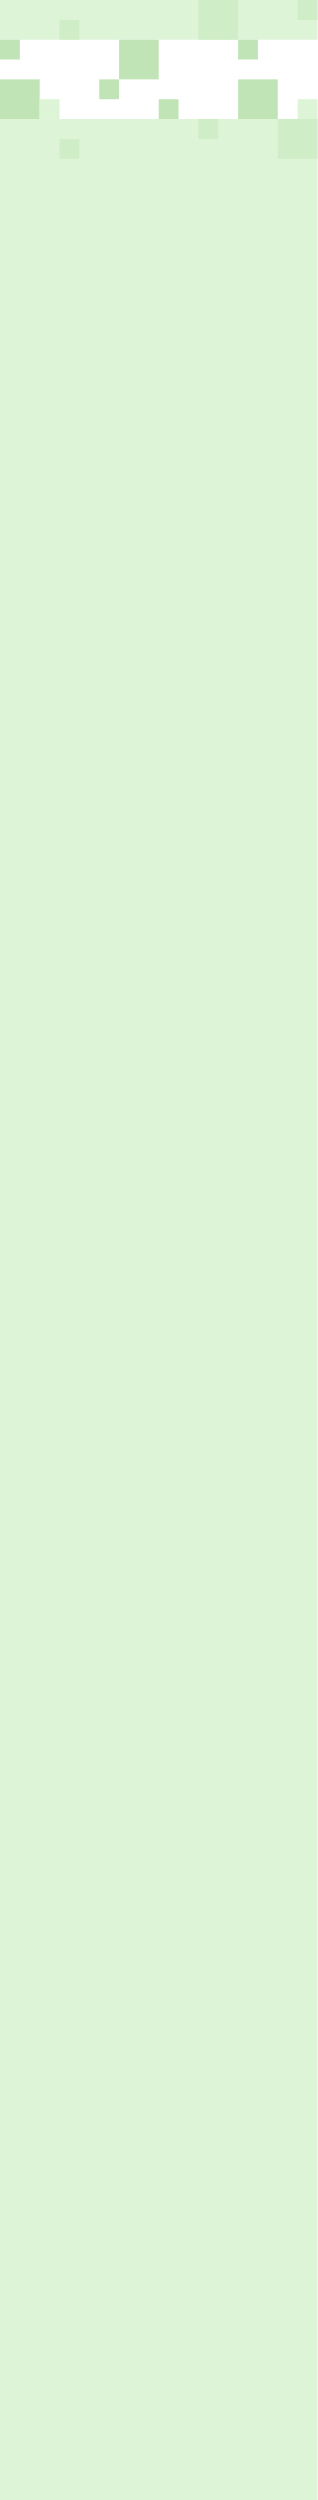
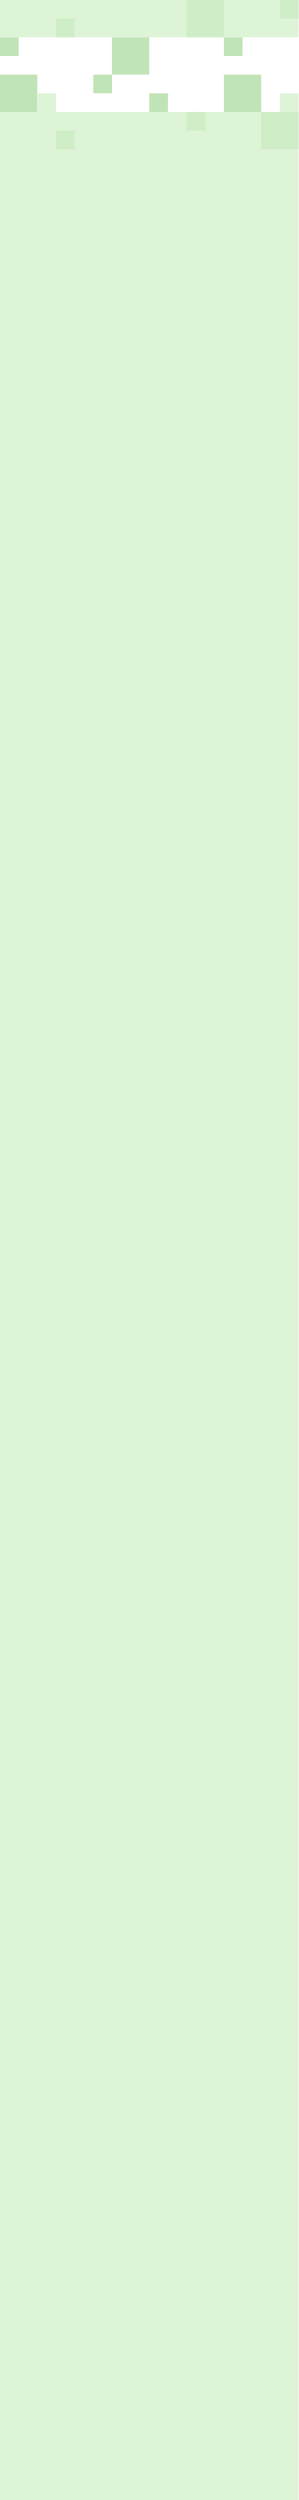
- <svg xmlns="http://www.w3.org/2000/svg" width="400px" height="3150px" viewBox="0 0 400 3150" version="1.1">
+ <svg xmlns="http://www.w3.org/2000/svg" width="400px" height="3350px" viewBox="0 0 400 3350" version="1.1">
  <defs />
  <g id="Page-1" stroke="none" stroke-width="1" fill="none" fill-rule="evenodd">
    <g id="Artboard-12" transform="translate(-840, 0)">
      <g id="hh_research_narrow" transform="translate(840, 0)">
-         <rect id="Rectangle-8" fill="#DEF4D6" x="0" y="150" width="400" height="3000" />
+         <rect id="Rectangle-8" fill="#DEF4D6" x="0" y="150" width="400" height="3200" />
        <rect id="Rectangle-8" fill="#DEF4D6" x="0" y="0" width="400" height="50" />
        <rect id="Rectangle-8" fill="#CFEDC6" x="350" y="150" width="50" height="50" />
        <rect id="Rectangle-8" fill="#CFEDC6" x="250" y="150" width="25" height="25" />
        <rect id="Rectangle-8" fill="#CFEDC6" x="75" y="175" width="25" height="25" />
        <rect id="Rectangle-8" fill="#C0E4B6" x="200" y="125" width="25" height="25" />
        <rect id="Rectangle-8" fill="#C0E4B6" x="125" y="100" width="25" height="25" />
        <rect id="Rectangle-8" fill="#DEF4D6" x="375" y="125" width="25" height="25" />
        <rect id="Rectangle-8" fill="#C0E4B6" x="0" y="100" width="50" height="50" />
        <rect id="Rectangle-8" fill="#C0E4B6" x="300" y="100" width="50" height="50" />
        <rect id="Rectangle-8" fill="#DEF4D6" x="50" y="125" width="25" height="25" />
        <rect id="Rectangle-8" fill="#DEF4D6" x="75" y="975" width="25" height="25" />
        <rect id="Rectangle-8" fill="#DEF4D6" x="250" y="950" width="25" height="25" />
        <rect id="Rectangle-8" fill="#CFEDC6" x="250" y="0" width="50" height="50" />
        <rect id="Rectangle-8" fill="#CFEDC6" x="75" y="25" width="25" height="25" />
        <rect id="Rectangle-8" fill="#CFEDC6" x="375" y="0" width="25" height="25" />
        <rect id="Rectangle-8" fill="#C0E4B6" x="300" y="50" width="25" height="25" />
        <rect id="Rectangle-8" fill="#C0E4B6" x="0" y="50" width="25" height="25" />
        <rect id="Rectangle-8" fill="#C0E4B6" x="150" y="50" width="50" height="50" />
      </g>
    </g>
  </g>
</svg>
